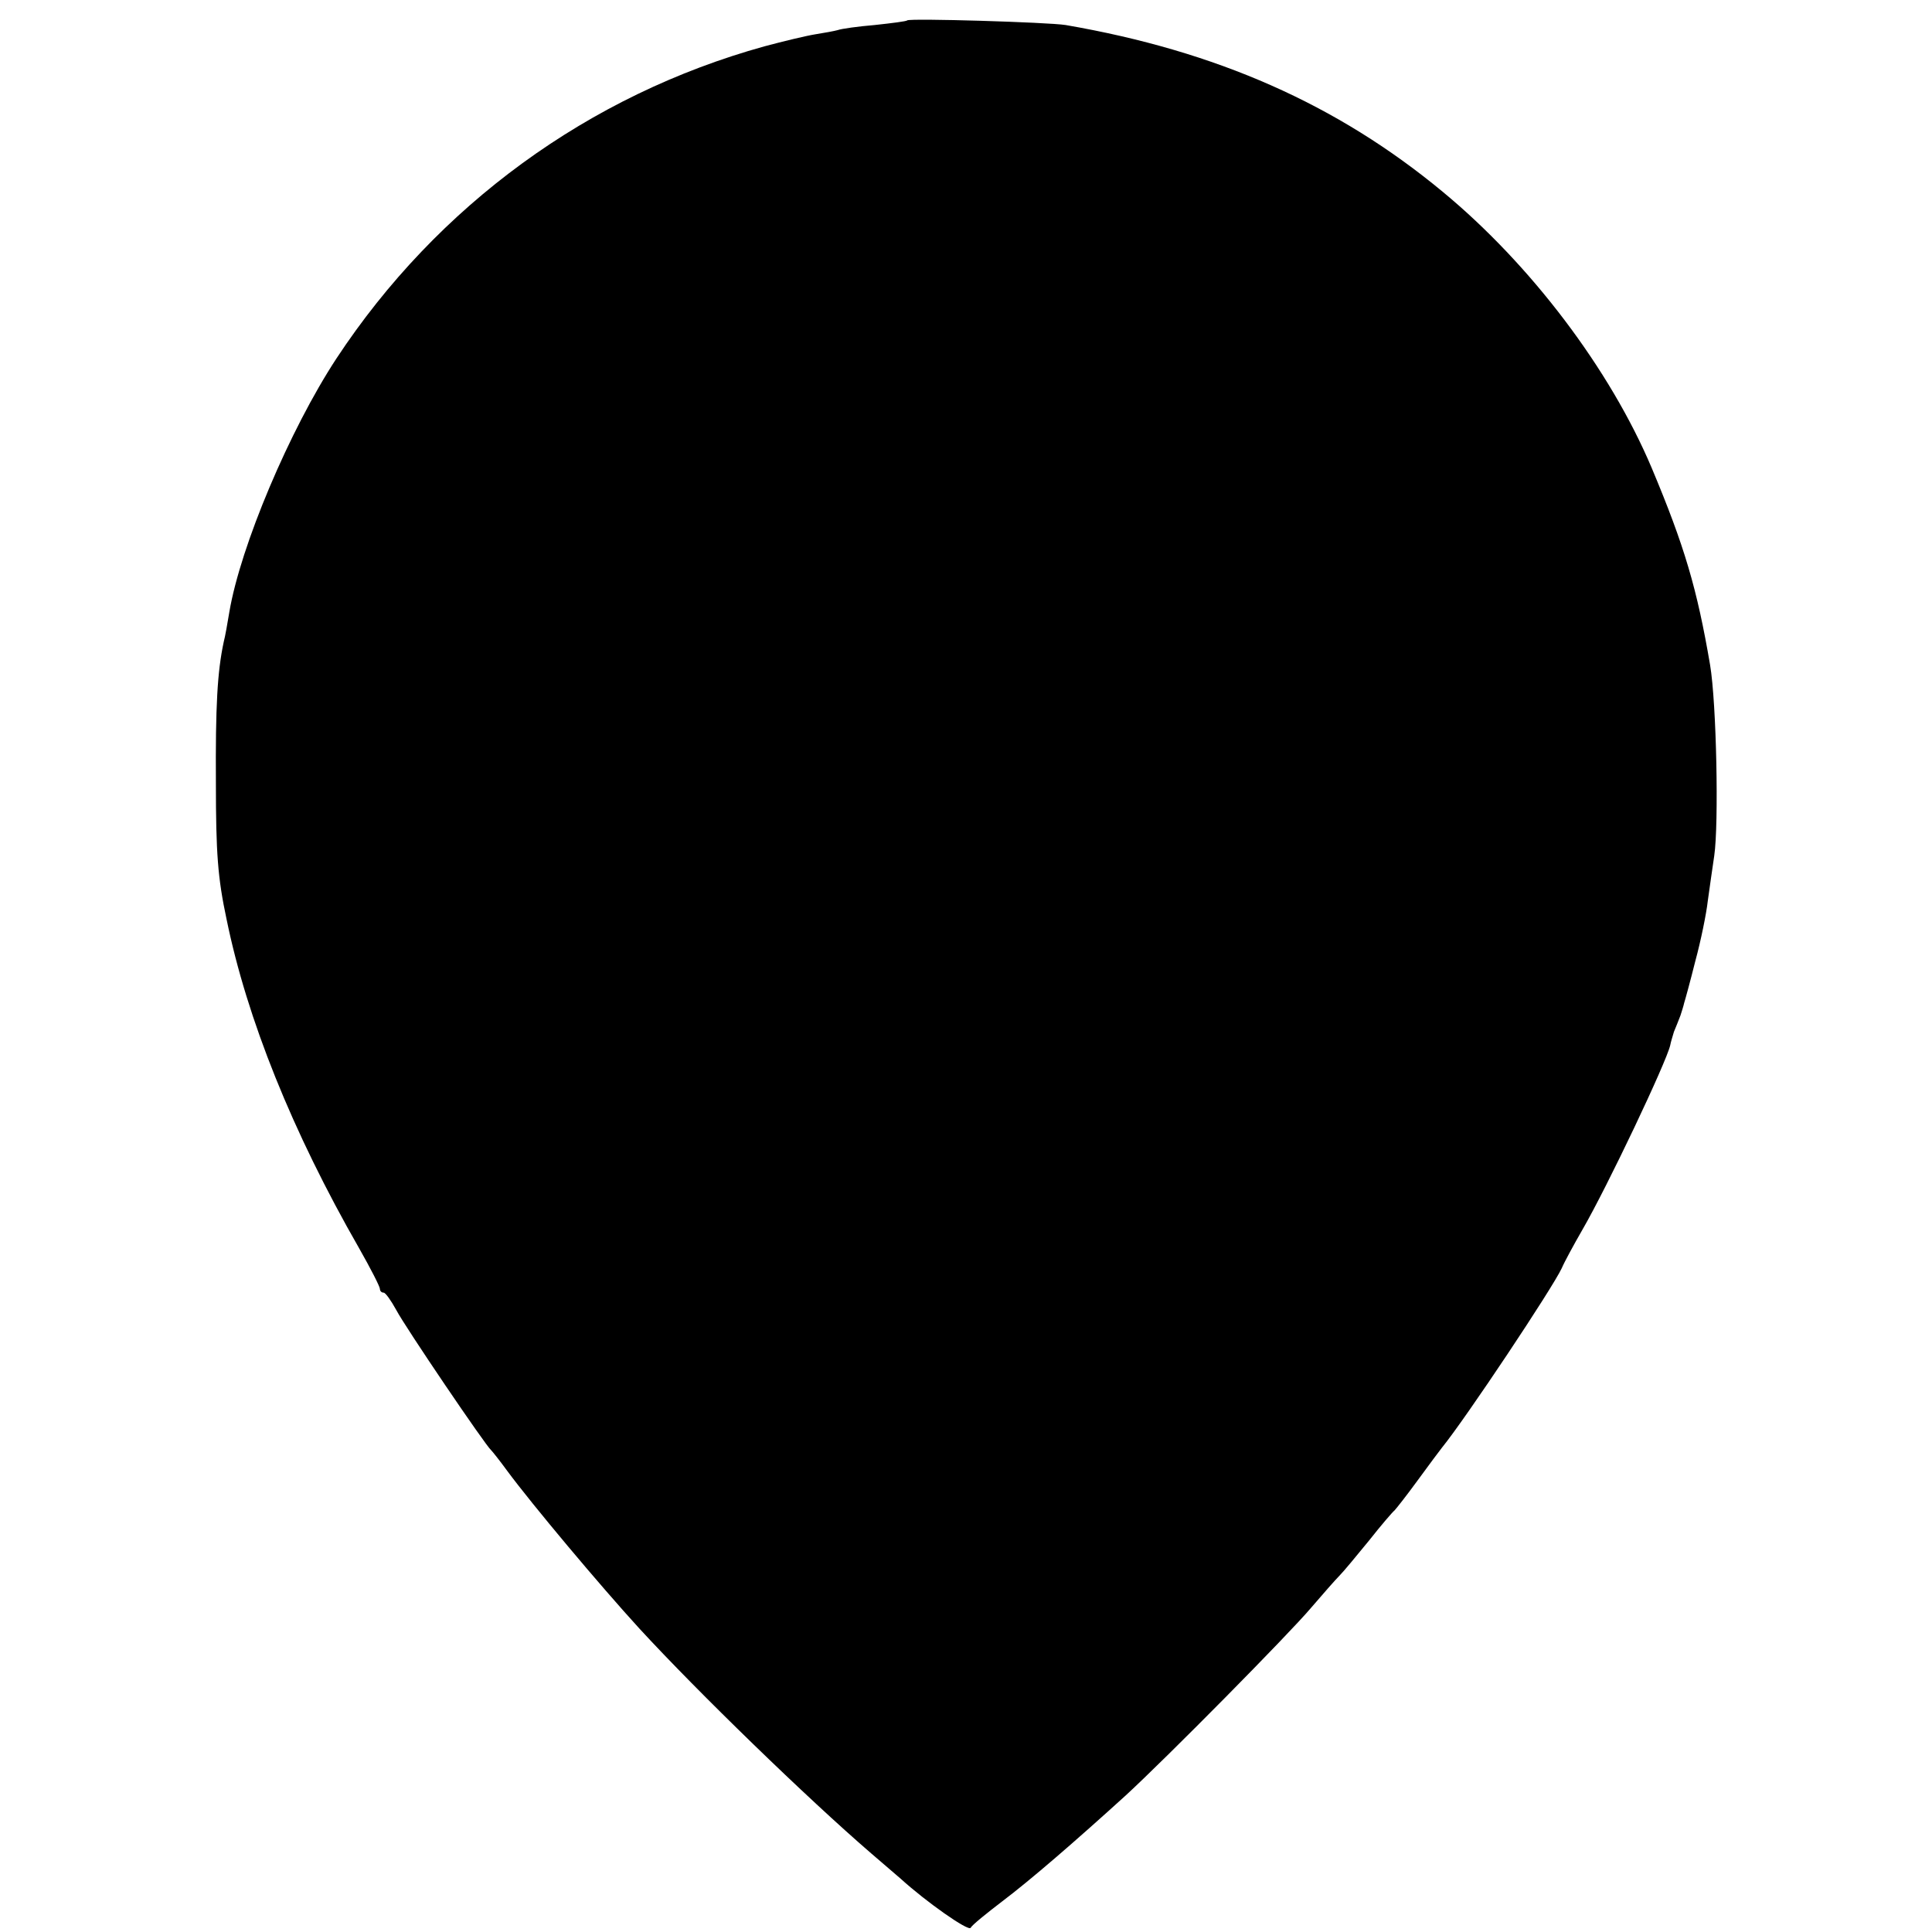
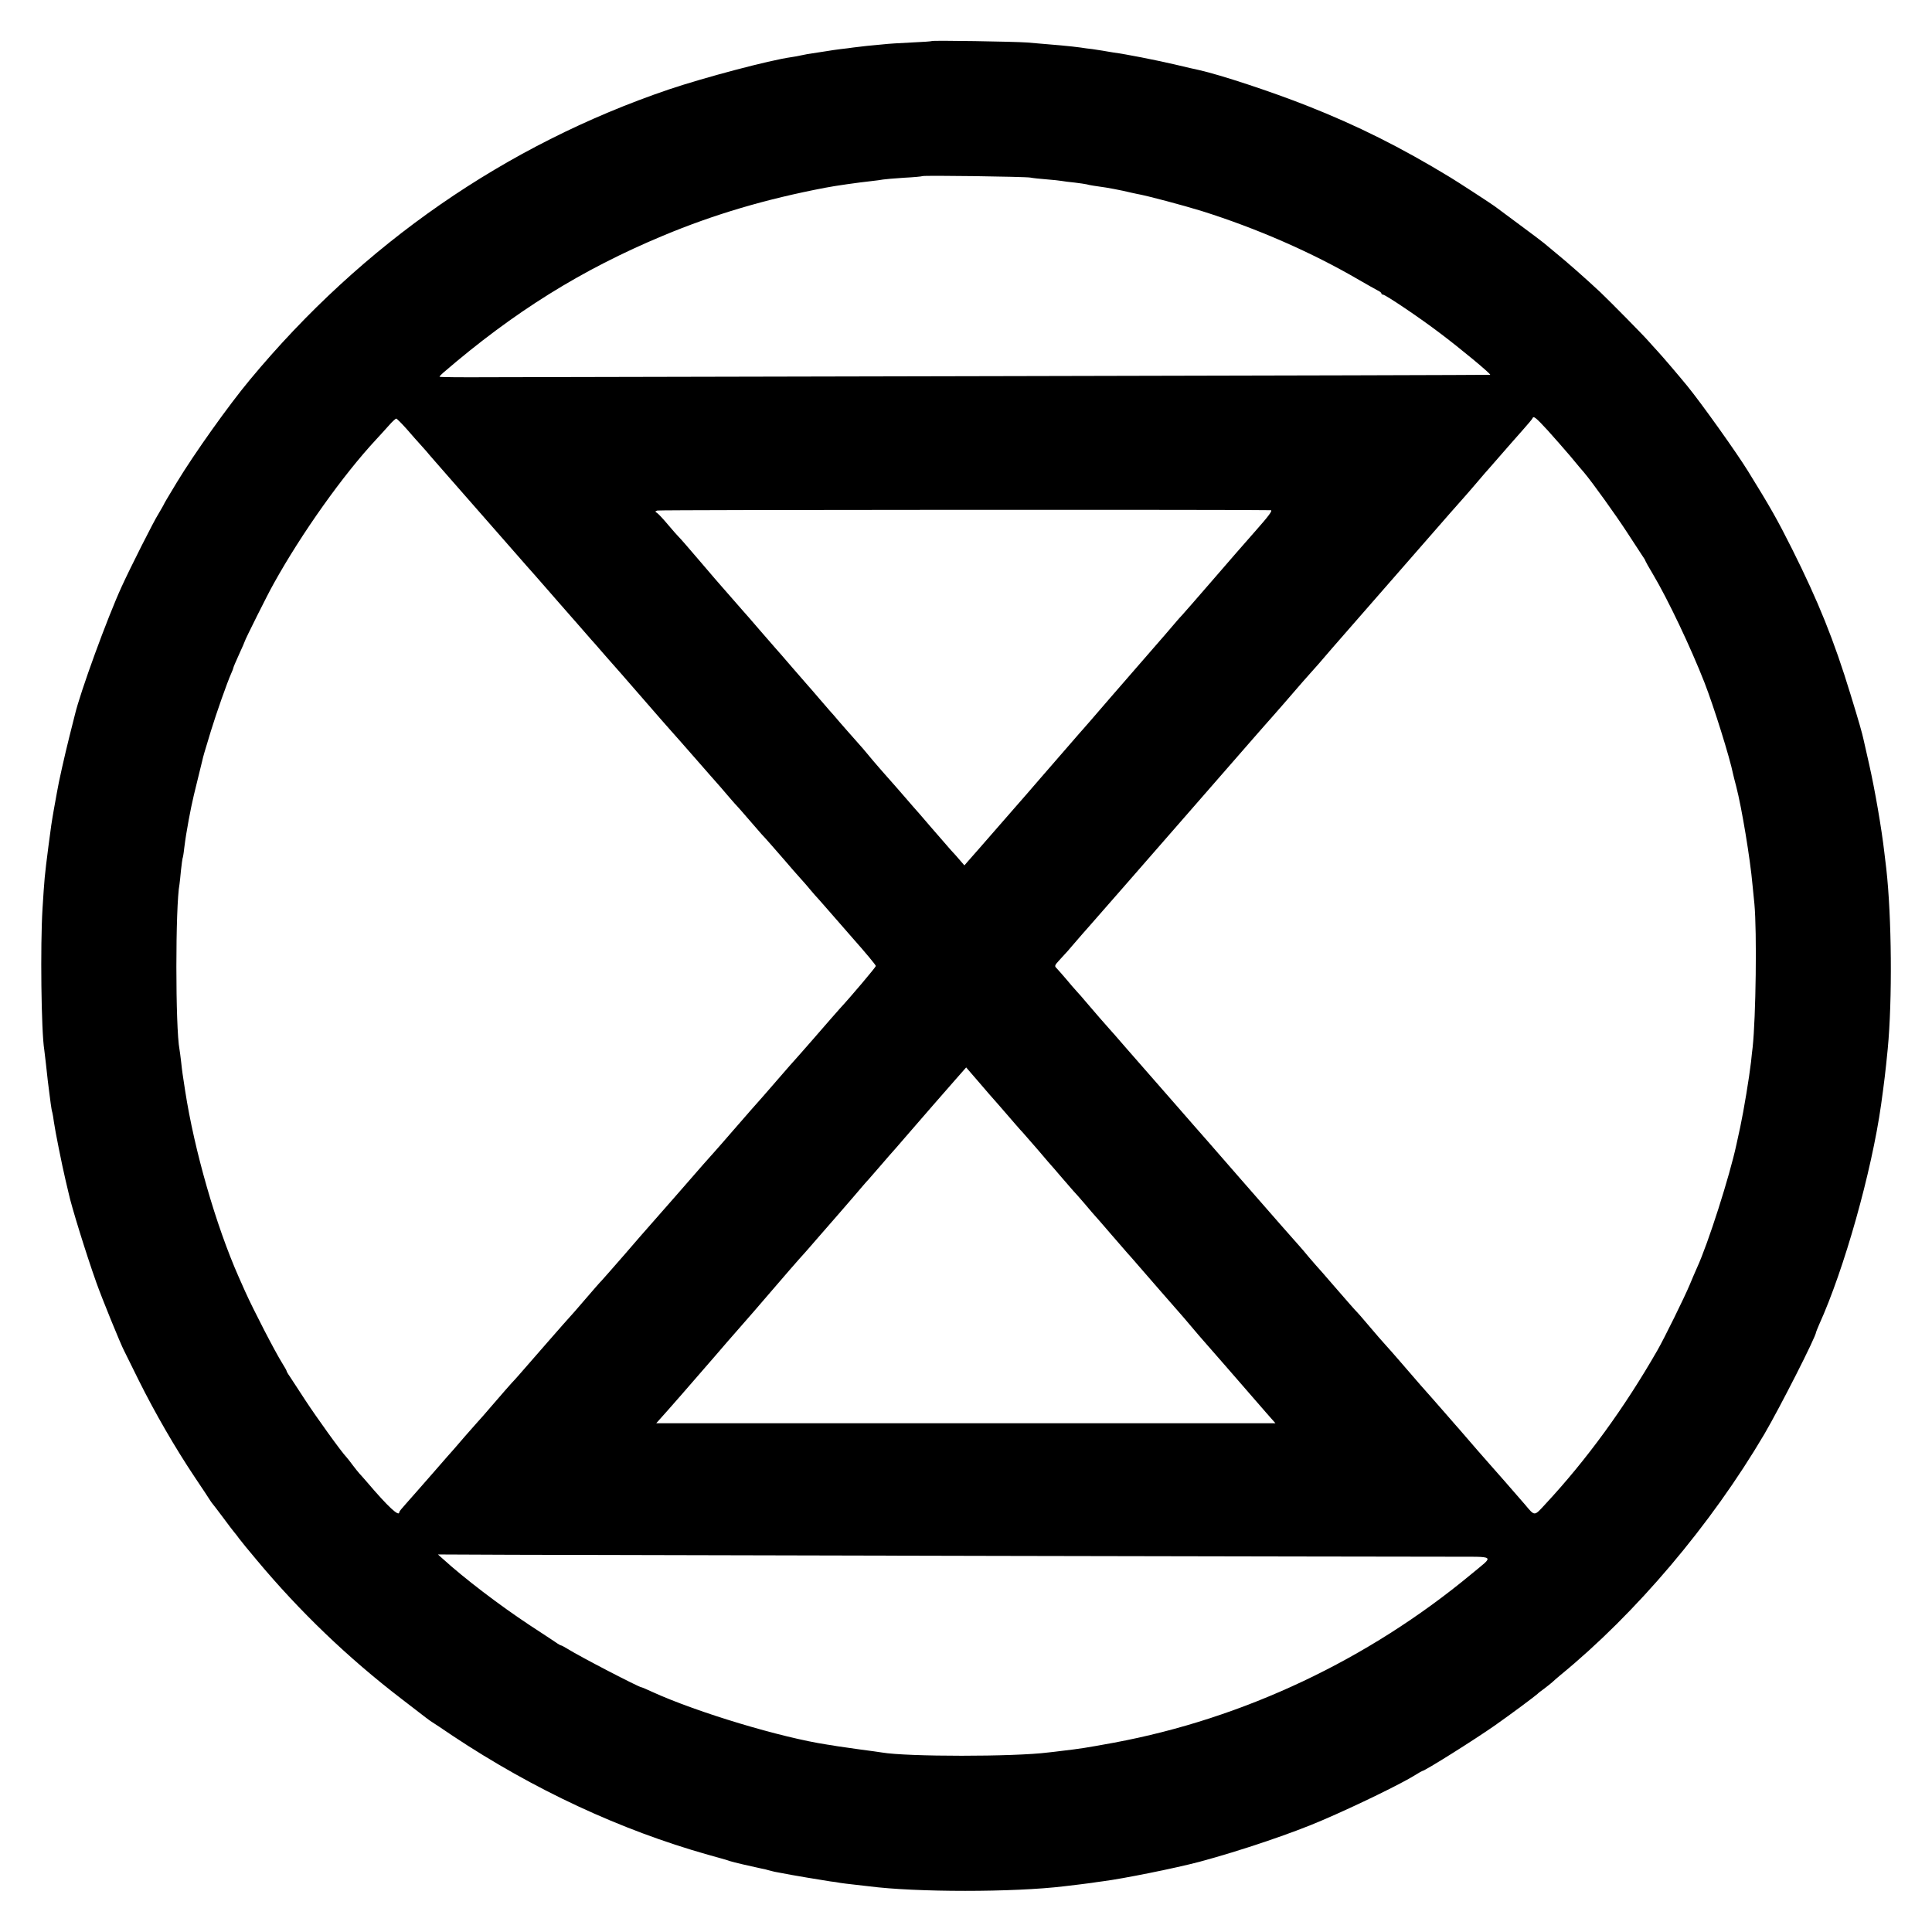
- <svg xmlns="http://www.w3.org/2000/svg" version="1.0" width="417pt" height="417pt" viewBox="0 0 417 417" preserveAspectRatio="xMidYMid meet">
-   <g transform="translate(0,417) scale(0.1,-0.1)" fill="#000000" stroke="none">
-     <path d="M1958 4126 c-1 -2 -33 -6 -70 -10 -36 -3 -72 -8 -80 -11 -7 -2 -29 -6 -48 -9 -19 -3 -69 -15 -110 -26 -379 -105 -706 -343 -924 -674 -101 -154 -207 -405 -231 -547 -4 -24 -9 -53 -12 -64 -14 -65 -18 -140 -17 -305 0 -151 4 -205 23 -294 44 -215 142 -459 286 -710 25 -44 45 -83 45 -88 0 -4 3 -8 8 -8 4 0 16 -17 27 -37 20 -38 193 -293 205 -303 3 -3 19 -23 35 -45 54 -73 200 -247 285 -340 127 -138 362 -366 500 -485 29 -25 58 -50 64 -55 55 -50 146 -114 151 -106 3 6 34 31 68 57 61 46 158 130 267 229 88 81 352 348 400 405 25 29 52 60 61 69 9 9 37 43 64 76 26 33 51 62 55 65 3 3 26 32 50 65 24 33 48 65 52 70 52 64 239 345 259 388 5 12 25 49 44 82 54 93 182 363 190 399 1 6 5 19 8 29 4 9 10 25 14 35 3 9 7 22 8 27 2 6 13 46 24 90 12 44 24 103 27 130 4 28 10 72 14 98 10 68 5 329 -9 412 -28 164 -55 256 -126 425 -90 213 -261 439 -451 596 -228 189 -489 304 -814 360 -38 6 -336 15 -342 10z" />
+ <svg xmlns="http://www.w3.org/2000/svg" version="1.0" width="1200pt" height="1200pt" viewBox="0 0 1200 1200" preserveAspectRatio="xMidYMid meet">
+   <g transform="translate(0,1200) scale(0.1,-0.1)" fill="#000000" stroke="none">
+     <path d="M5788 11745 c-2 -2 -59 -6 -128 -9 -69 -3 -145 -8 -170 -11 -25 -2 -72 -7 -105 -10 -33 -4 -71 -8 -85 -10 -14 -2 -49 -7 -79 -10 -30 -4 -61 -8 -70 -10 -15 -2 -68 -11 -136 -21 -16 -3 -37 -7 -45 -9 -8 -2 -33 -7 -55 -10 -136 -19 -543 -127 -762 -201 -1012 -344 -1901 -959 -2601 -1803 -131 -157 -345 -458 -453 -636 -30 -49 -59 -99 -66 -110 -7 -11 -15 -27 -19 -35 -4 -8 -18 -31 -30 -52 -28 -43 -178 -341 -228 -451 -90 -196 -258 -657 -291 -797 -2 -8 -17 -69 -34 -135 -28 -112 -68 -288 -77 -345 -3 -14 -11 -61 -19 -105 -15 -86 -18 -106 -34 -230 -25 -194 -25 -201 -37 -390 -14 -225 -8 -762 11 -876 2 -13 6 -51 10 -84 9 -86 16 -145 21 -180 2 -16 6 -48 9 -70 3 -22 7 -47 10 -55 2 -8 7 -35 10 -60 7 -52 50 -266 71 -355 8 -33 17 -71 20 -85 17 -81 109 -378 172 -555 35 -99 152 -386 173 -425 4 -8 46 -92 92 -186 99 -199 225 -417 346 -598 47 -70 91 -136 96 -145 6 -9 12 -18 15 -21 3 -3 32 -41 65 -85 32 -44 64 -85 69 -91 6 -7 20 -24 31 -40 11 -15 60 -75 109 -133 267 -320 567 -608 901 -864 166 -128 167 -129 187 -142 9 -5 67 -44 129 -86 504 -335 1042 -585 1586 -739 59 -16 122 -34 138 -40 26 -8 115 -29 195 -46 14 -2 33 -7 42 -10 10 -3 28 -7 40 -10 13 -2 34 -6 48 -9 42 -9 263 -46 299 -51 19 -2 46 -6 60 -9 14 -2 51 -7 81 -10 30 -3 73 -8 96 -11 292 -38 901 -38 1214 0 30 4 75 9 100 12 25 3 56 7 70 9 14 2 45 7 70 10 126 16 453 82 600 121 253 68 579 178 763 258 217 93 495 229 579 282 21 13 40 24 42 24 15 0 321 192 451 283 100 70 255 186 265 196 3 4 21 18 42 33 20 15 42 33 50 40 7 7 29 26 48 42 473 387 937 936 1269 1499 97 166 321 606 321 633 0 2 9 23 19 47 156 344 326 948 385 1367 19 137 27 201 41 345 29 301 25 819 -9 1120 -4 33 -9 78 -12 100 -17 149 -59 391 -94 546 -17 74 -33 145 -36 159 -7 33 -27 105 -81 280 -102 334 -199 574 -362 900 -93 185 -133 256 -274 484 -71 115 -289 421 -378 530 -55 67 -149 177 -182 213 -19 21 -45 49 -57 63 -29 34 -235 243 -301 306 -89 83 -203 184 -289 254 -30 25 -57 47 -60 50 -3 3 -70 54 -150 113 -80 59 -149 111 -155 115 -15 12 -235 155 -275 179 -309 188 -579 323 -891 446 -223 88 -538 192 -672 222 -12 2 -80 18 -152 35 -126 29 -298 63 -380 74 -22 4 -51 8 -65 11 -14 2 -43 7 -65 10 -22 2 -56 7 -75 10 -58 8 -158 17 -330 31 -82 6 -586 14 -592 9z m612 -848 c14 -3 59 -8 100 -11 41 -3 84 -8 95 -10 11 -2 47 -7 80 -10 33 -4 67 -9 75 -11 16 -5 50 -10 120 -20 25 -4 72 -13 105 -20 33 -8 71 -16 85 -19 64 -11 288 -71 405 -107 340 -107 682 -256 975 -427 52 -30 105 -60 117 -66 13 -6 23 -14 23 -18 0 -5 5 -8 10 -8 15 0 229 -144 355 -240 121 -91 316 -252 311 -258 -2 -1 -1331 -5 -2952 -8 -1622 -3 -3090 -7 -3262 -7 -171 -1 -312 0 -312 3 0 3 10 14 23 25 439 378 859 640 1365 851 316 132 636 227 1008 298 60 12 210 33 285 41 30 3 63 8 74 10 11 2 70 7 130 11 61 3 112 8 114 10 6 6 641 -3 671 -9z m3212 -1569 c41 -46 106 -119 143 -163 36 -44 74 -89 84 -100 53 -63 199 -267 266 -370 43 -66 86 -132 96 -147 11 -15 19 -29 19 -32 0 -2 21 -40 47 -83 94 -158 235 -456 320 -673 58 -149 157 -465 178 -570 2 -8 10 -42 19 -75 34 -130 87 -450 101 -610 2 -16 7 -70 12 -120 16 -174 9 -703 -11 -890 -2 -16 -7 -57 -10 -90 -11 -96 -45 -302 -67 -405 -11 -52 -22 -102 -24 -110 -42 -195 -175 -613 -245 -765 -10 -22 -30 -69 -45 -105 -31 -75 -158 -333 -200 -406 -205 -358 -441 -682 -697 -957 -70 -76 -64 -76 -127 -1 -28 33 -223 256 -231 264 -5 5 -113 129 -160 184 -14 16 -29 34 -35 40 -5 6 -39 45 -75 86 -36 41 -67 77 -70 80 -8 8 -131 148 -205 235 -38 44 -74 85 -80 91 -22 24 -73 82 -125 144 -30 36 -58 67 -61 70 -7 6 -70 78 -141 160 -26 30 -61 71 -78 90 -18 19 -53 60 -79 90 -25 30 -50 60 -56 66 -36 40 -166 188 -385 439 -139 160 -267 306 -284 325 -17 19 -60 69 -96 110 -36 41 -67 77 -70 80 -3 3 -34 39 -70 80 -36 41 -67 77 -70 80 -3 3 -50 57 -105 120 -54 63 -102 117 -105 120 -5 5 -111 126 -151 174 -13 16 -35 41 -49 56 -14 15 -45 51 -69 80 -25 29 -51 59 -59 67 -13 12 -11 18 14 45 54 59 69 75 84 94 9 11 38 44 64 74 27 30 72 82 101 115 29 33 102 116 162 185 143 163 730 837 802 919 31 36 63 72 71 81 8 9 58 65 110 125 118 137 151 174 170 195 8 9 30 34 49 55 19 22 57 67 86 100 29 33 200 229 380 435 343 393 433 496 450 514 6 6 37 43 70 81 33 39 64 75 70 81 8 9 69 79 138 158 10 12 44 50 75 85 31 35 59 68 60 72 7 18 20 7 94 -73z m-7085 6 c32 -37 69 -79 83 -94 14 -15 32 -36 41 -46 8 -11 71 -82 138 -159 205 -234 223 -254 377 -430 81 -93 151 -172 154 -175 3 -3 34 -39 70 -80 36 -41 70 -80 75 -86 25 -28 75 -85 135 -154 36 -41 70 -80 75 -86 6 -6 35 -39 65 -74 30 -35 60 -68 65 -74 6 -6 87 -99 180 -206 93 -107 174 -200 180 -206 5 -6 37 -41 70 -79 33 -38 78 -89 100 -114 22 -25 54 -61 70 -80 17 -19 37 -42 45 -51 8 -9 40 -45 70 -81 30 -35 57 -66 61 -69 3 -3 35 -39 70 -80 35 -41 71 -82 79 -91 24 -25 80 -89 145 -164 33 -39 76 -88 96 -110 20 -22 50 -56 65 -75 16 -19 36 -42 44 -50 8 -9 28 -32 45 -51 16 -19 94 -107 172 -197 79 -89 143 -166 143 -172 0 -7 -158 -194 -225 -266 -20 -22 -71 -81 -165 -189 -52 -60 -102 -116 -110 -125 -16 -17 -33 -37 -140 -160 -36 -41 -69 -80 -75 -86 -26 -29 -79 -89 -170 -194 -55 -63 -104 -120 -110 -126 -34 -37 -90 -101 -245 -279 -96 -110 -177 -202 -180 -205 -3 -3 -66 -75 -139 -160 -74 -85 -139 -159 -145 -165 -6 -5 -51 -57 -101 -115 -49 -58 -93 -107 -96 -110 -5 -4 -253 -288 -319 -364 -14 -16 -32 -36 -41 -45 -8 -9 -58 -65 -110 -126 -51 -60 -99 -114 -105 -120 -5 -5 -39 -44 -75 -85 -35 -41 -66 -77 -69 -80 -3 -3 -64 -72 -135 -154 -72 -82 -147 -168 -167 -190 -21 -23 -38 -44 -38 -48 0 -32 -69 32 -201 187 -19 22 -40 46 -47 53 -7 8 -25 30 -40 50 -15 21 -33 43 -39 50 -33 34 -188 250 -258 357 -43 66 -86 132 -96 147 -11 15 -19 30 -19 33 0 3 -12 24 -27 48 -45 72 -179 331 -231 447 -11 25 -29 65 -40 90 -141 319 -275 785 -332 1155 -16 104 -18 115 -25 180 -4 32 -8 67 -10 76 -26 135 -26 892 0 1028 1 9 6 47 9 85 4 38 9 72 10 75 2 3 7 31 10 61 4 30 9 69 12 85 23 138 40 217 66 320 16 66 32 129 34 139 2 10 8 33 13 50 5 17 24 78 41 136 34 111 102 304 126 357 8 17 14 34 14 37 0 3 16 40 35 82 19 41 35 78 35 80 0 7 143 294 180 359 174 314 432 676 636 895 23 25 59 64 80 88 20 23 41 42 45 42 4 0 34 -30 66 -66z m5366 -503 c13 -1 -13 -36 -90 -123 -60 -68 -185 -211 -277 -318 -93 -107 -176 -203 -185 -212 -9 -9 -21 -23 -28 -31 -11 -14 -108 -126 -218 -252 -143 -165 -276 -317 -325 -375 -30 -35 -60 -68 -65 -74 -11 -12 -194 -223 -231 -266 -40 -47 -169 -195 -179 -206 -5 -6 -64 -73 -130 -149 -66 -75 -132 -152 -148 -169 l-27 -31 -26 30 c-14 17 -40 46 -58 65 -17 19 -74 85 -126 145 -52 61 -99 115 -105 121 -5 6 -35 40 -65 75 -30 35 -75 86 -100 114 -25 28 -64 73 -87 100 -52 63 -75 90 -121 141 -20 22 -59 67 -87 99 -27 32 -54 63 -60 69 -5 6 -37 43 -70 81 -33 39 -62 72 -65 75 -3 3 -48 55 -100 115 -52 61 -97 112 -100 115 -3 3 -48 55 -100 115 -52 61 -97 112 -100 115 -3 3 -34 39 -70 80 -36 41 -67 77 -70 80 -3 3 -61 70 -129 150 -68 80 -129 150 -135 155 -6 6 -36 39 -66 75 -30 36 -61 69 -69 74 -13 8 -13 10 2 15 12 5 3728 6 3810 2z m-1689 -3695 c96 -111 139 -161 145 -166 3 -3 46 -52 96 -110 49 -58 94 -110 100 -116 5 -6 30 -35 55 -64 25 -29 54 -63 65 -75 11 -11 45 -50 75 -85 30 -36 57 -67 60 -70 3 -3 48 -54 100 -115 52 -60 100 -115 105 -121 6 -6 35 -39 65 -74 93 -107 211 -243 244 -280 17 -19 56 -64 86 -100 30 -36 69 -81 86 -100 33 -37 199 -228 377 -433 l59 -67 -1923 0 -1923 0 25 28 c37 40 220 250 334 382 54 63 119 138 144 166 54 61 151 173 203 234 55 65 204 236 209 240 3 3 41 46 83 95 43 50 92 106 109 125 18 20 70 81 117 135 47 55 87 102 91 105 3 3 36 41 74 85 38 44 81 94 96 110 15 17 61 71 104 120 91 105 162 187 263 302 l73 83 76 -88 c41 -48 98 -114 127 -146z m-14 -2800 c1405 -3 2671 -5 2813 -5 296 -1 280 12 137 -107 -642 -533 -1415 -898 -2220 -1048 -174 -32 -213 -38 -325 -51 -33 -4 -71 -9 -85 -10 -212 -27 -876 -27 -1033 0 -12 2 -74 11 -137 19 -63 9 -126 18 -140 20 -14 3 -42 7 -62 10 -284 43 -805 199 -1086 327 -34 16 -65 29 -68 29 -15 0 -381 190 -456 237 -21 13 -40 23 -43 23 -3 0 -18 8 -33 19 -15 10 -87 58 -161 106 -189 125 -407 291 -543 415 l-28 25 458 -2 c251 -1 1607 -4 3012 -7z" />
  </g>
</svg>
